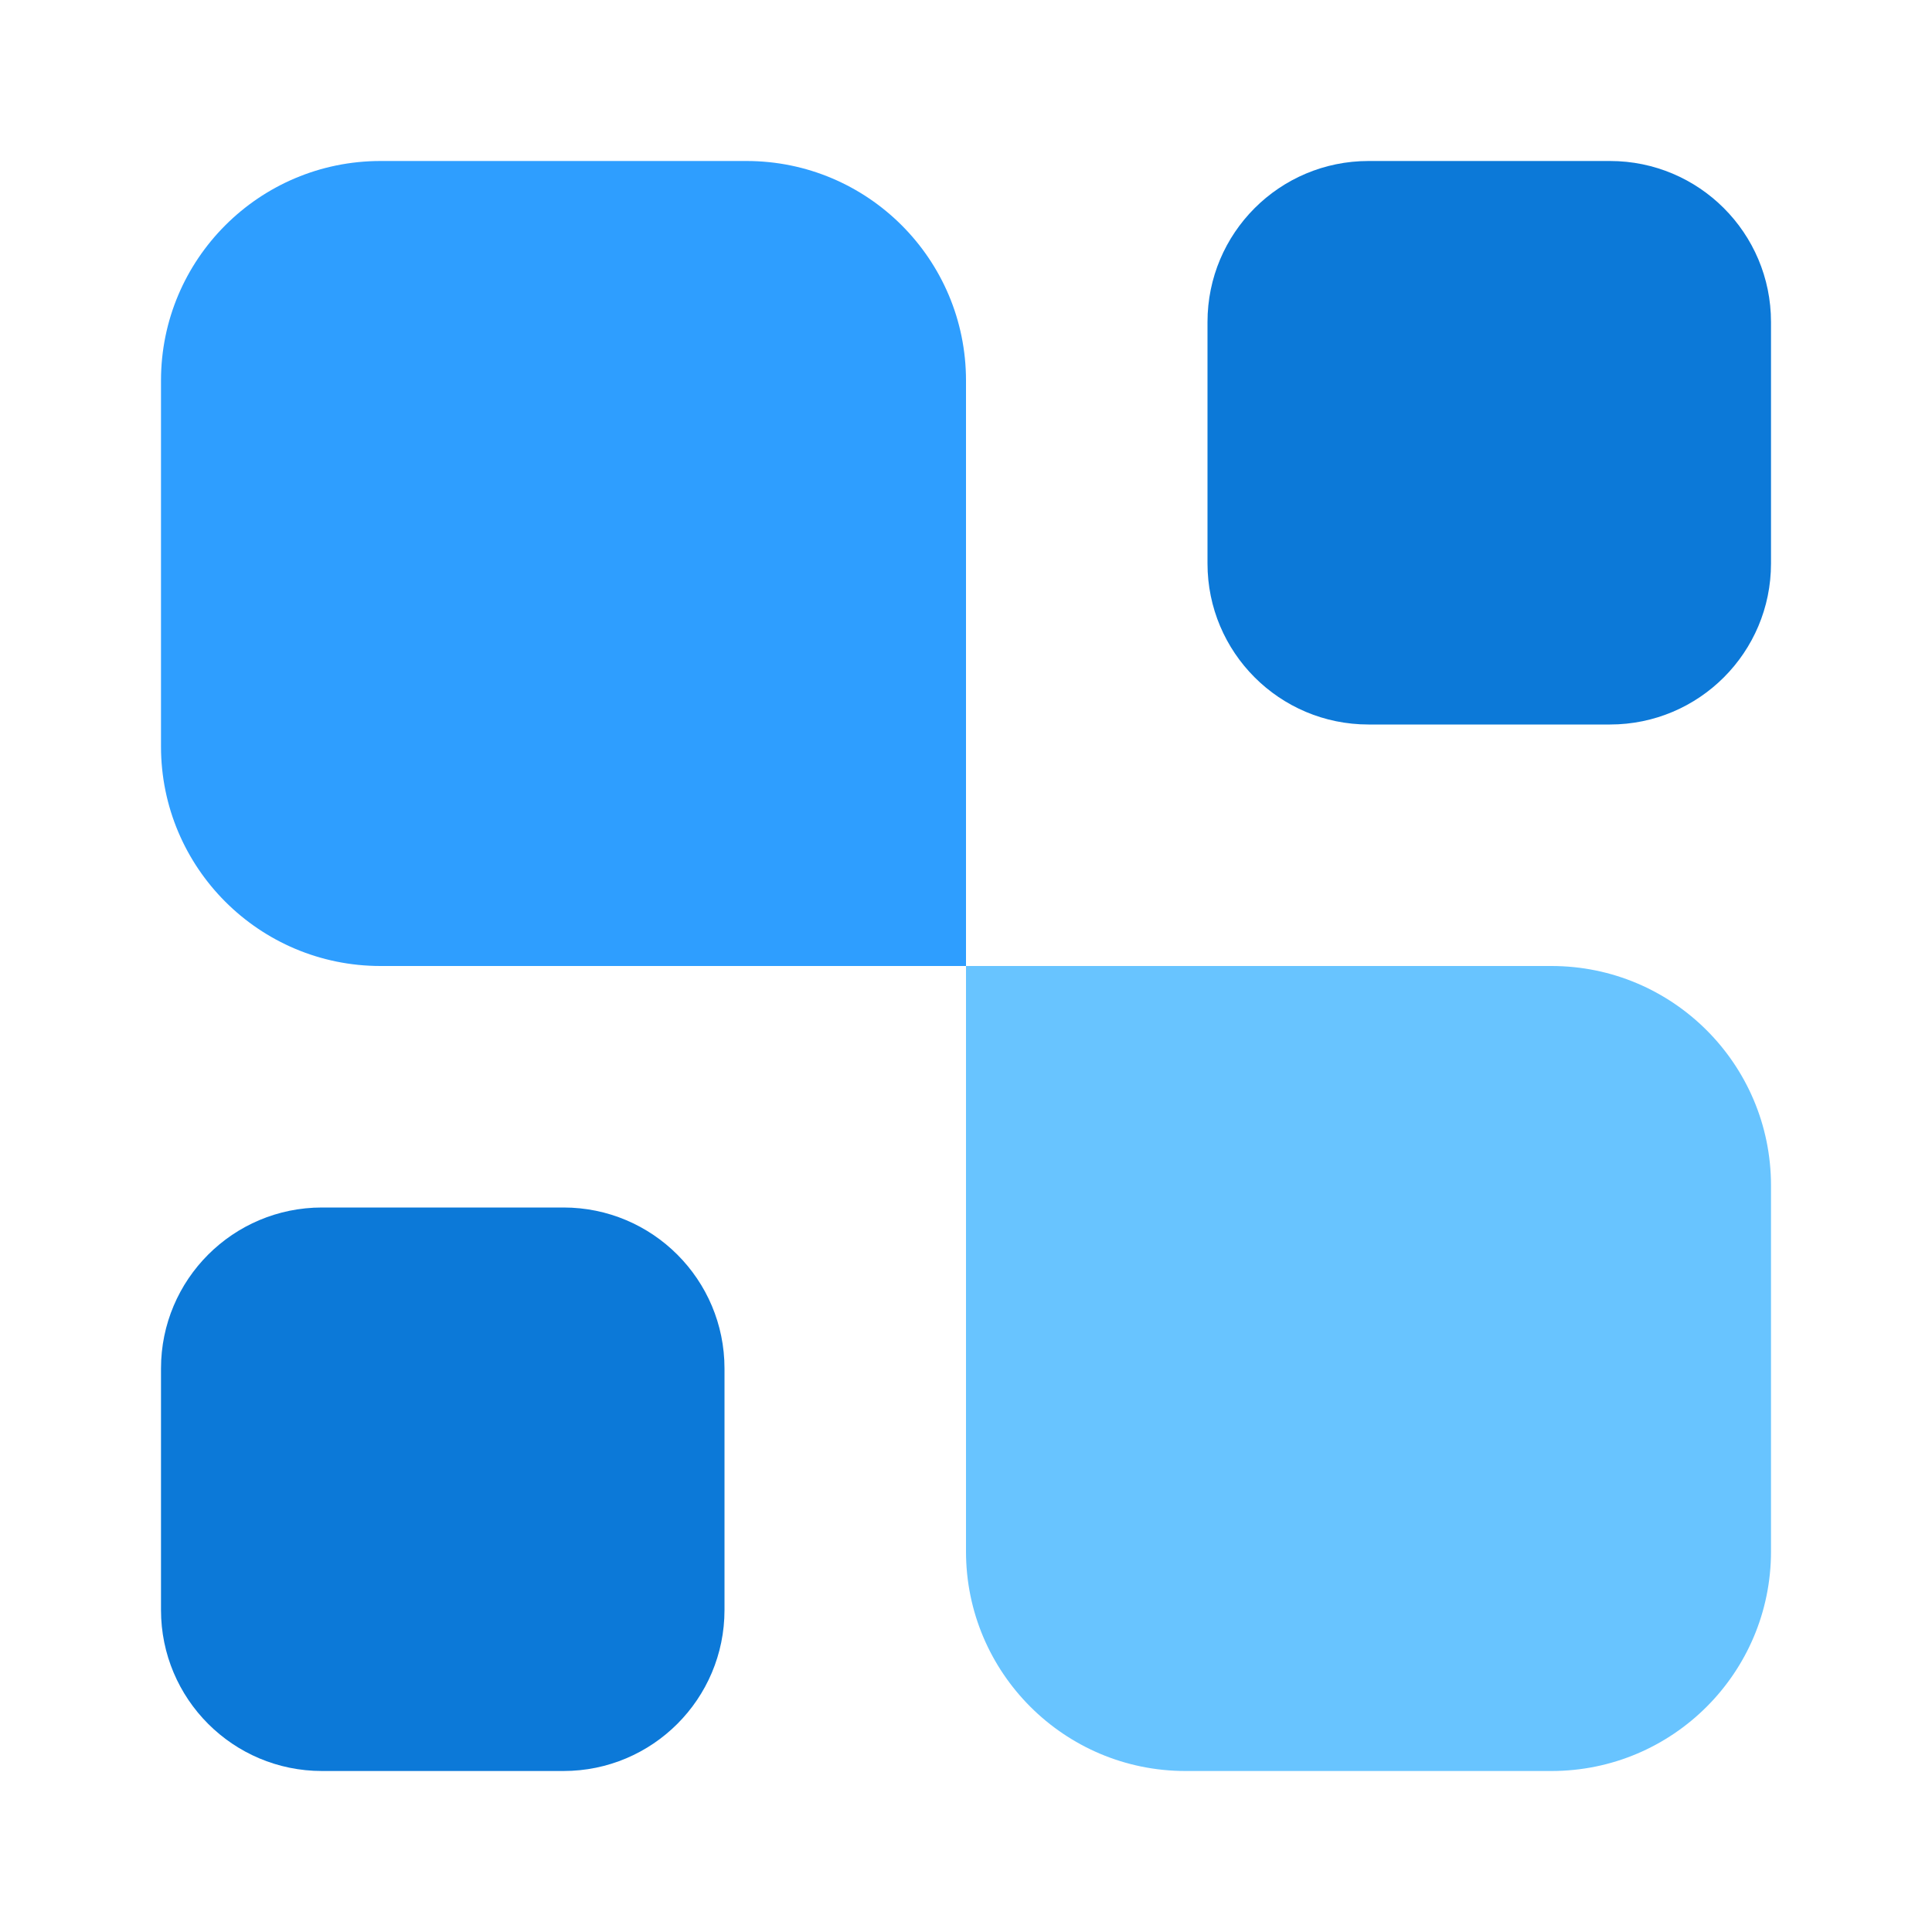
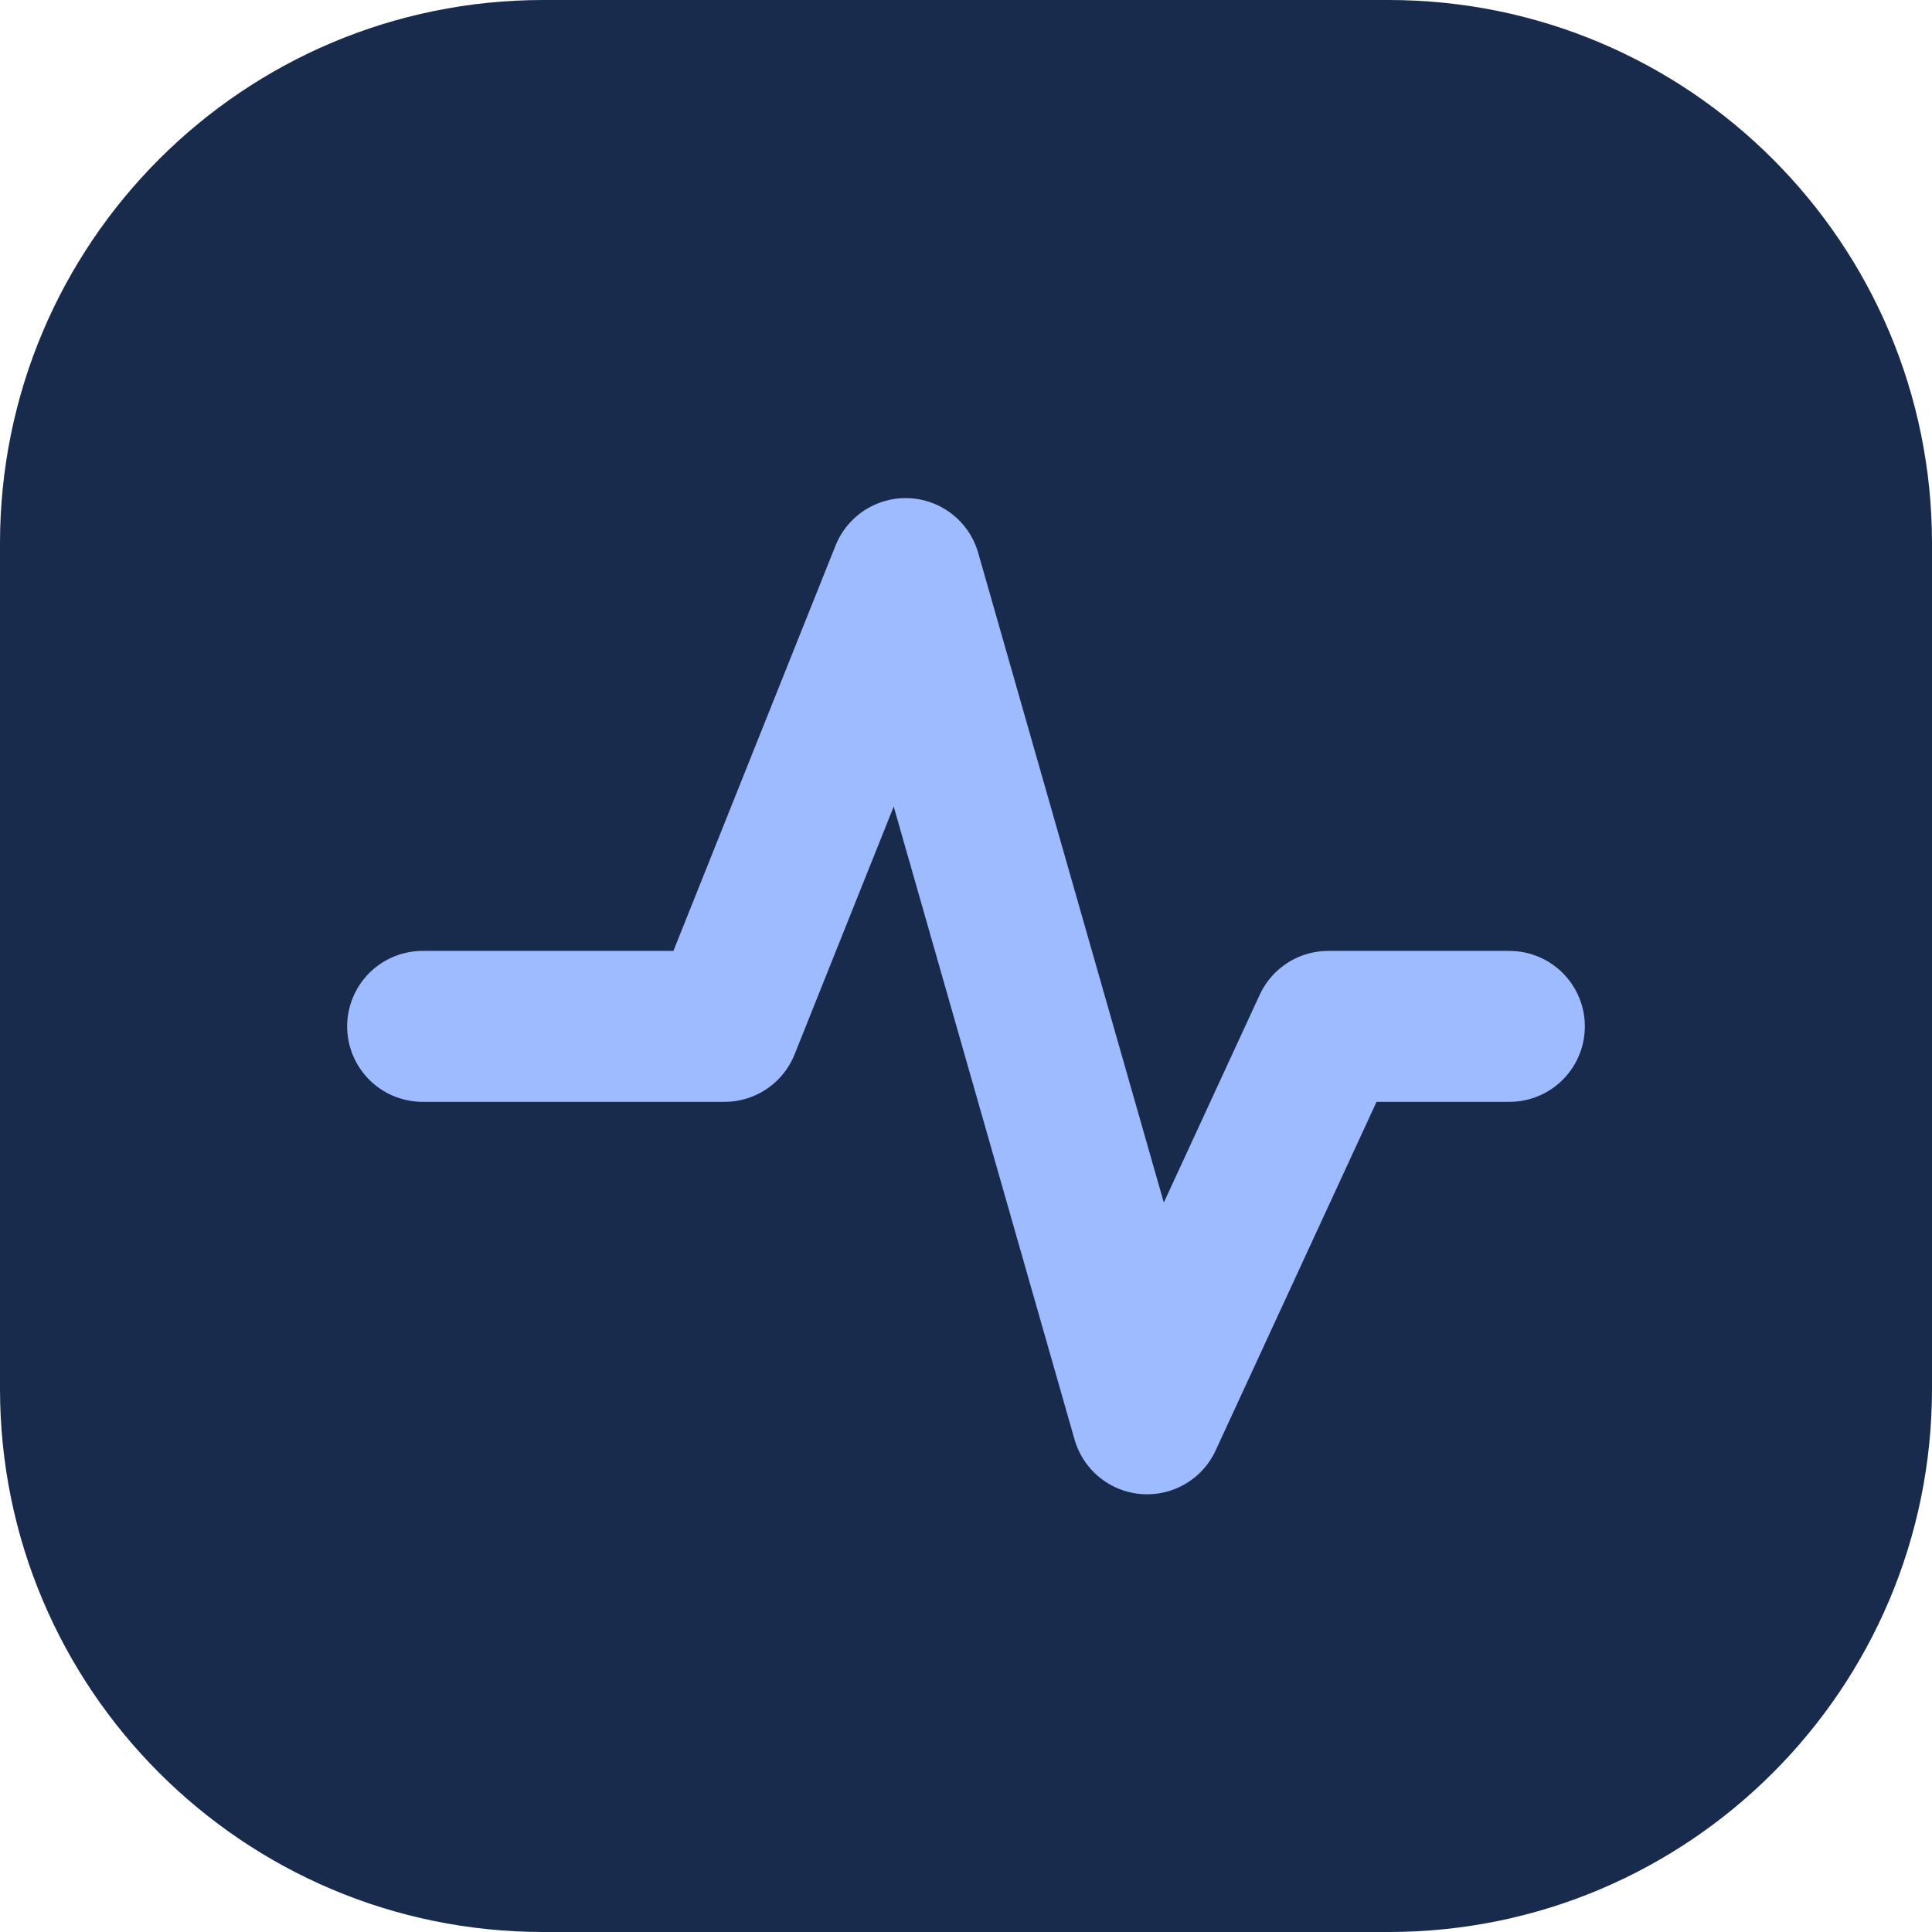
- <svg xmlns="http://www.w3.org/2000/svg" width="24" height="24" viewBox="0 0 24 24" fill="none">
-   <path d="M22 19.273C22 20.779 20.779 22 19.273 22H14.727C13.221 22 12 20.779 12 19.273V12H19.273C20.779 12 22 13.221 22 14.727V19.273Z" fill="#68C4FF" />
-   <path d="M20 2C21.105 2 22 2.895 22 4V7C22 8.105 21.105 9 20 9H17C15.895 9 15 8.105 15 7V4C15 2.895 15.895 2 17 2H20Z" fill="#0C79D8" />
-   <path d="M7 15C8.105 15 9 15.895 9 17V20C9 21.105 8.105 22 7 22H4C2.895 22 2 21.105 2 20V17C2 15.895 2.895 15 4 15H7Z" fill="#0C79D8" />
-   <path d="M12 12H4.727C3.221 12 2 10.779 2 9.273V4.727C2 3.221 3.221 2 4.727 2H9.273C10.779 2 12 3.221 12 4.727V12Z" fill="#2E9EFF" />
+ <svg xmlns="http://www.w3.org/2000/svg" viewBox="0 0 64 64">
+   <rect width="64" height="64" rx="18" fill="#182b4d" />
+   <path d="M14 34h10l6-15 8 28 6-13h6" fill="none" stroke="#9fbbff" stroke-linecap="round" stroke-linejoin="round" stroke-width="5" />
</svg>
